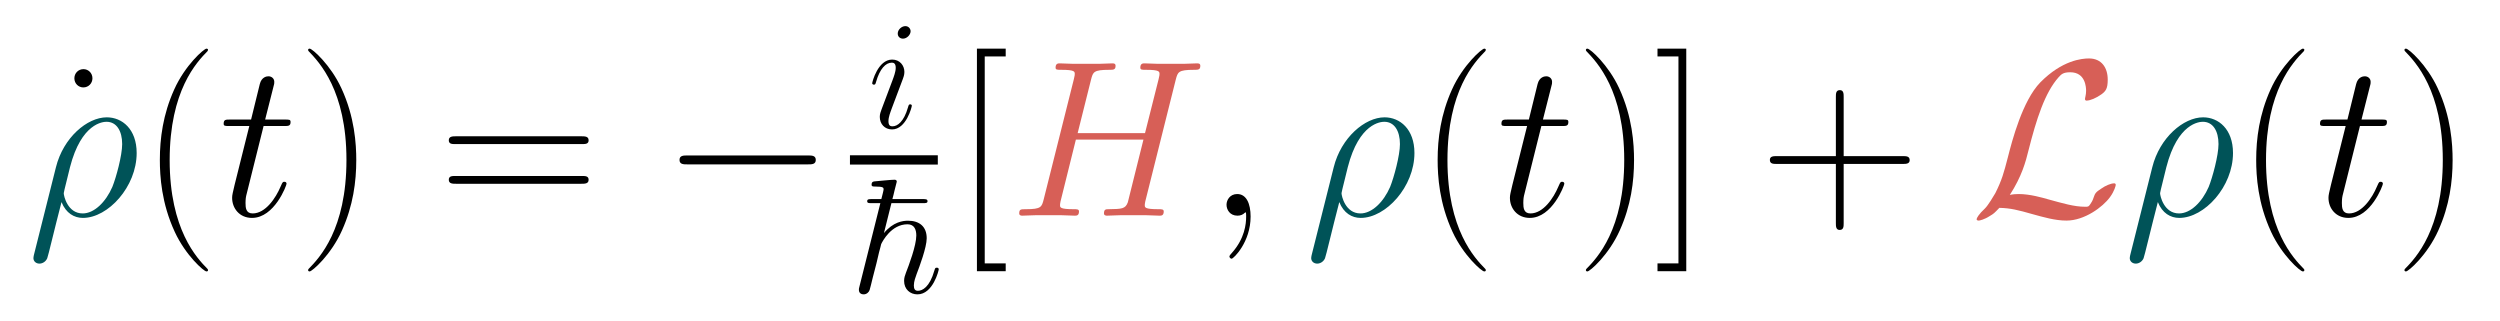
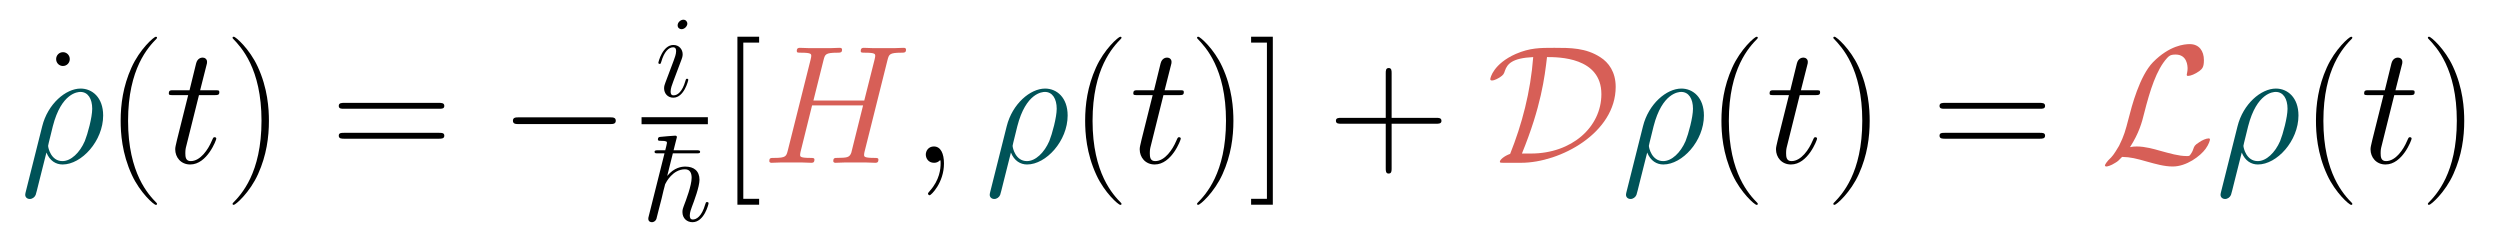
- <svg xmlns="http://www.w3.org/2000/svg" xmlns:xlink="http://www.w3.org/1999/xlink" version="1.1" width="192.99pt" height="24.739pt" viewBox="152.905 66.228 192.99 24.739">
+ <svg xmlns="http://www.w3.org/2000/svg" xmlns:xlink="http://www.w3.org/1999/xlink" version="1.1" width="255.679pt" height="24.739pt" viewBox="184.249 66.228 255.679 24.739">
  <defs>
    <path id="g0-126" d="M3.201-6.904H5.636C5.85-6.904 5.988-6.904 5.988-7.055C5.988-7.218 5.837-7.218 5.599-7.218H3.276C3.364-7.532 3.364-7.557 3.439-7.871C3.502-8.097 3.615-8.536 3.615-8.561C3.615-8.674 3.54-8.712 3.439-8.712C3.201-8.712 2.209-8.611 1.908-8.586C1.808-8.574 1.67-8.561 1.67-8.323C1.67-8.184 1.795-8.184 1.971-8.184C2.573-8.184 2.598-8.097 2.598-7.971C2.598-7.883 2.485-7.469 2.423-7.218H1.72C1.469-7.218 1.331-7.218 1.331-7.055C1.331-6.904 1.444-6.904 1.682-6.904H2.347L.741-.502C.69-.314 .69-.289 .69-.213C.69 .063 .904 .138 1.054 .138C1.293 .138 1.469-.038 1.519-.201C1.544-.264 1.682-.828 1.757-1.142L2.046-2.26C2.084-2.448 2.209-2.925 2.247-3.113C2.31-3.314 2.398-3.703 2.41-3.741C2.511-3.954 3.188-5.272 4.444-5.272C4.996-5.272 5.122-4.82 5.122-4.406C5.122-3.628 4.544-2.096 4.318-1.519C4.243-1.318 4.18-1.142 4.18-.904C4.18-.251 4.645 .138 5.209 .138C6.415 .138 6.854-1.72 6.854-1.795C6.854-1.921 6.741-1.921 6.703-1.921C6.578-1.921 6.578-1.883 6.515-1.695C6.151-.414 5.586-.138 5.247-.138C5.009-.138 4.933-.289 4.933-.552C4.933-.866 5.071-1.218 5.147-1.431C5.36-1.983 5.925-3.49 5.925-4.193C5.925-5.109 5.348-5.548 4.481-5.548C4.092-5.548 3.339-5.46 2.624-4.594L3.201-6.904Z" />
    <path id="g1-0" d="M11.345-3.96C11.638-3.96 11.948-3.96 11.948-4.304S11.638-4.648 11.345-4.648H2.031C1.739-4.648 1.429-4.648 1.429-4.304S1.739-3.96 2.031-3.96H11.345Z" />
+     <path id="g1-68" d="M3.512 0C7.523 0 13.187-3.064 13.187-7.764C13.187-9.296 12.464-10.26 11.62-10.794C10.14-11.758 8.556-11.758 6.921-11.758C5.44-11.758 4.424-11.758 2.978-11.138C.689-10.123 .362-8.694 .362-8.556C.362-8.453 .43-8.418 .534-8.418C.809-8.418 1.205-8.659 1.343-8.745C1.704-8.986 1.756-9.09 1.859-9.417C2.1-10.105 2.582-10.708 4.751-10.811C4.476-7.213 3.598-3.925 2.393-.912C1.756-.689 1.343-.293 1.343-.121C1.343-.017 1.36 0 1.739 0H3.512ZM3.598-.947C5.561-5.75 5.922-8.745 6.163-10.811C7.317-10.811 11.724-10.811 11.724-7.024C11.724-3.65 8.694-.947 4.528-.947H3.598Z" />
    <path id="g1-76" d="M3.099-1.601C4.028-3.047 4.321-4.149 4.545-5.061C5.147-7.437 5.802-9.503 6.869-10.691C7.076-10.915 7.213-11.07 7.764-11.07C8.952-11.07 8.986-9.882 8.986-9.641C8.986-9.331 8.9-9.09 8.9-9.004C8.9-8.883 9.004-8.883 9.021-8.883C9.296-8.883 9.761-9.073 10.192-9.382C10.501-9.623 10.656-9.796 10.656-10.501C10.656-11.431 10.174-12.137 9.21-12.137C8.659-12.137 7.144-11.999 5.457-10.295C4.08-8.883 3.271-5.784 2.944-4.493C2.634-3.305 2.496-2.772 1.98-1.739C1.859-1.532 1.412-.775 1.171-.551C.706-.121 .534 .189 .534 .275C.534 .31 .568 .379 .689 .379C.757 .379 1.119 .31 1.567 .017C1.859-.155 1.894-.189 2.29-.603C3.15-.585 3.753-.43 4.838-.121C5.716 .121 6.594 .379 7.472 .379C8.866 .379 10.278-.671 10.829-1.429C11.173-1.894 11.276-2.324 11.276-2.376C11.276-2.496 11.173-2.496 11.156-2.496C10.88-2.496 10.467-2.307 10.174-2.1C9.71-1.808 9.675-1.704 9.572-1.412C9.486-1.136 9.382-.998 9.314-.895C9.176-.689 9.159-.689 8.9-.689C8.074-.689 7.213-.947 6.077-1.257C5.595-1.394 4.648-1.67 3.787-1.67C3.564-1.67 3.323-1.653 3.099-1.601Z" />
    <path id="g2-26" d="M.371 2.068C.359 2.128 .335 2.2 .335 2.271C.335 2.451 .478 2.57 .658 2.57S1.004 2.451 1.076 2.283C1.124 2.176 1.459 .741 1.841-.729C2.08-.132 2.523 .12 2.989 .12C4.34 .12 5.87-1.554 5.87-3.359C5.87-4.639 5.093-5.272 4.268-5.272C3.216-5.272 1.937-4.184 1.542-2.594L.371 2.068ZM2.977-.12C2.164-.12 1.961-1.064 1.961-1.207C1.961-1.279 2.26-2.415 2.295-2.594C2.905-4.973 4.077-5.033 4.256-5.033C4.794-5.033 5.093-4.543 5.093-3.838C5.093-3.228 4.77-2.044 4.567-1.542C4.208-.717 3.587-.12 2.977-.12Z" />
    <path id="g2-59" d="M2.331 .048C2.331-.646 2.104-1.16 1.614-1.16C1.231-1.16 1.04-.849 1.04-.586S1.219 0 1.626 0C1.781 0 1.913-.048 2.02-.155C2.044-.179 2.056-.179 2.068-.179C2.092-.179 2.092-.012 2.092 .048C2.092 .442 2.02 1.219 1.327 1.997C1.196 2.14 1.196 2.164 1.196 2.188C1.196 2.248 1.255 2.307 1.315 2.307C1.411 2.307 2.331 1.423 2.331 .048Z" />
    <path id="g2-72" d="M8.942-7.293C9.05-7.699 9.074-7.819 9.923-7.819C10.138-7.819 10.258-7.819 10.258-8.034C10.258-8.165 10.15-8.165 10.078-8.165C9.863-8.165 9.612-8.141 9.385-8.141H7.974C7.747-8.141 7.496-8.165 7.269-8.165C7.185-8.165 7.042-8.165 7.042-7.938C7.042-7.819 7.125-7.819 7.352-7.819C8.07-7.819 8.07-7.723 8.07-7.592C8.07-7.568 8.07-7.496 8.022-7.317L7.293-4.423H3.682L4.4-7.293C4.507-7.699 4.531-7.819 5.38-7.819C5.595-7.819 5.715-7.819 5.715-8.034C5.715-8.165 5.607-8.165 5.535-8.165C5.32-8.165 5.069-8.141 4.842-8.141H3.431C3.204-8.141 2.953-8.165 2.726-8.165C2.642-8.165 2.499-8.165 2.499-7.938C2.499-7.819 2.582-7.819 2.809-7.819C3.527-7.819 3.527-7.723 3.527-7.592C3.527-7.568 3.527-7.496 3.479-7.317L1.865-.885C1.757-.466 1.733-.347 .909-.347C.634-.347 .55-.347 .55-.12C.55 0 .681 0 .717 0C.933 0 1.184-.024 1.411-.024H2.821C3.049-.024 3.3 0 3.527 0C3.622 0 3.754 0 3.754-.227C3.754-.347 3.646-.347 3.467-.347C2.738-.347 2.738-.442 2.738-.562C2.738-.574 2.738-.658 2.762-.753L3.587-4.077H7.209C7.006-3.288 6.396-.789 6.372-.717C6.241-.359 6.049-.359 5.344-.347C5.2-.347 5.093-.347 5.093-.12C5.093 0 5.224 0 5.26 0C5.475 0 5.727-.024 5.954-.024H7.364C7.592-.024 7.843 0 8.07 0C8.165 0 8.297 0 8.297-.227C8.297-.347 8.189-.347 8.01-.347C7.281-.347 7.281-.442 7.281-.562C7.281-.574 7.281-.658 7.305-.753L8.942-7.293Z" />
    <path id="g2-105" d="M3.383-1.71C3.383-1.769 3.335-1.817 3.264-1.817C3.156-1.817 3.144-1.781 3.084-1.578C2.774-.49 2.283-.12 1.889-.12C1.745-.12 1.578-.155 1.578-.514C1.578-.837 1.722-1.196 1.853-1.554L2.69-3.778C2.726-3.873 2.809-4.089 2.809-4.316C2.809-4.818 2.451-5.272 1.865-5.272C.765-5.272 .323-3.539 .323-3.443C.323-3.395 .371-3.335 .454-3.335C.562-3.335 .574-3.383 .622-3.551C.909-4.555 1.363-5.033 1.829-5.033C1.937-5.033 2.14-5.021 2.14-4.639C2.14-4.328 1.985-3.933 1.889-3.67L1.052-1.447C.98-1.255 .909-1.064 .909-.849C.909-.311 1.279 .12 1.853 .12C2.953 .12 3.383-1.626 3.383-1.71ZM3.288-7.46C3.288-7.639 3.144-7.855 2.881-7.855C2.606-7.855 2.295-7.592 2.295-7.281C2.295-6.982 2.546-6.886 2.69-6.886C3.013-6.886 3.288-7.197 3.288-7.46Z" />
    <path id="g2-116" d="M2.403-4.806H3.503C3.73-4.806 3.85-4.806 3.85-5.021C3.85-5.153 3.778-5.153 3.539-5.153H2.487L2.929-6.898C2.977-7.066 2.977-7.089 2.977-7.173C2.977-7.364 2.821-7.472 2.666-7.472C2.57-7.472 2.295-7.436 2.2-7.054L1.733-5.153H.61C.371-5.153 .263-5.153 .263-4.926C.263-4.806 .347-4.806 .574-4.806H1.638L.849-1.65C.753-1.231 .717-1.112 .717-.956C.717-.395 1.112 .12 1.781 .12C2.989 .12 3.634-1.626 3.634-1.71C3.634-1.781 3.587-1.817 3.515-1.817C3.491-1.817 3.443-1.817 3.419-1.769C3.407-1.757 3.395-1.745 3.312-1.554C3.061-.956 2.511-.12 1.817-.12C1.459-.12 1.435-.418 1.435-.681C1.435-.693 1.435-.921 1.47-1.064L2.403-4.806Z" />
    <use id="g3-26" xlink:href="#g2-26" transform="scale(1.44)" />
    <use id="g3-59" xlink:href="#g2-59" transform="scale(1.44)" />
    <use id="g3-72" xlink:href="#g2-72" transform="scale(1.44)" />
    <use id="g3-116" xlink:href="#g2-116" transform="scale(1.44)" />
    <path id="g4-40" d="M5.268 4.201C5.268 4.183 5.268 4.149 5.216 4.097C4.424 3.288 2.307 1.085 2.307-4.287S4.39-11.844 5.233-12.705C5.233-12.722 5.268-12.757 5.268-12.808S5.216-12.894 5.147-12.894C4.958-12.894 3.495-11.62 2.651-9.727C1.79-7.816 1.549-5.957 1.549-4.304C1.549-3.064 1.67-.964 2.703 1.257C3.529 3.047 4.941 4.304 5.147 4.304C5.233 4.304 5.268 4.269 5.268 4.201Z" />
    <path id="g4-41" d="M4.528-4.287C4.528-5.526 4.407-7.626 3.374-9.847C2.548-11.638 1.136-12.894 .93-12.894C.878-12.894 .809-12.877 .809-12.791C.809-12.757 .826-12.739 .844-12.705C1.67-11.844 3.77-9.658 3.77-4.304C3.77 1.067 1.687 3.254 .844 4.114C.826 4.149 .809 4.166 .809 4.201C.809 4.287 .878 4.304 .93 4.304C1.119 4.304 2.582 3.03 3.426 1.136C4.287-.775 4.528-2.634 4.528-4.287Z" />
    <path id="g4-43" d="M6.49-3.994H11.052C11.293-3.994 11.586-3.994 11.586-4.287C11.586-4.597 11.311-4.597 11.052-4.597H6.49V-9.159C6.49-9.4 6.49-9.692 6.198-9.692C5.888-9.692 5.888-9.417 5.888-9.159V-4.597H1.326C1.085-4.597 .792-4.597 .792-4.304C.792-3.994 1.067-3.994 1.326-3.994H5.888V.568C5.888 .809 5.888 1.102 6.18 1.102C6.49 1.102 6.49 .826 6.49 .568V-3.994Z" />
    <path id="g4-61" d="M11.07-5.526C11.328-5.526 11.586-5.526 11.586-5.819C11.586-6.129 11.293-6.129 11.001-6.129H1.377C1.085-6.129 .792-6.129 .792-5.819C.792-5.526 1.05-5.526 1.308-5.526H11.07ZM11.001-2.462C11.293-2.462 11.586-2.462 11.586-2.772C11.586-3.064 11.328-3.064 11.07-3.064H1.308C1.05-3.064 .792-3.064 .792-2.772C.792-2.462 1.085-2.462 1.377-2.462H11.001Z" />
    <path id="g4-91" d="M4.046 4.287V3.684H2.427V-12.292H4.046V-12.894H1.825V4.287H4.046Z" />
    <path id="g4-93" d="M2.462-12.894H.241V-12.292H1.859V3.684H.241V4.287H2.462V-12.894Z" />
    <path id="g4-95" d="M2.841-10.605C2.841-11.018 2.513-11.311 2.152-11.311C1.739-11.311 1.446-10.983 1.446-10.605C1.446-10.192 1.773-9.899 2.135-9.899C2.548-9.899 2.841-10.226 2.841-10.605Z" />
  </defs>
  <g id="page1">
-     <use x="157.2" y="82.876" xlink:href="#g4-95" />
+     <use x="188.544" y="82.876" xlink:href="#g4-95" />
    <g fill="#005358">
-       <use x="155.002" y="82.877" xlink:href="#g3-26" />
+       <use x="186.346" y="82.877" xlink:href="#g3-26" />
    </g>
-     <use x="163.696" y="82.877" xlink:href="#g4-40" />
-     <use x="169.792" y="82.877" xlink:href="#g3-116" />
-     <use x="175.88" y="82.877" xlink:href="#g4-41" />
-     <use x="186.758" y="82.877" xlink:href="#g4-61" />
-     <use x="203.932" y="82.877" xlink:href="#g1-0" />
-     <use x="219.912" y="76.099" xlink:href="#g2-105" />
-     <rect x="218.518" y="78.215" height=".717" width="6.782" />
-     <use x="218.518" y="88.814" xlink:href="#g0-126" />
-     <use x="226.495" y="82.877" xlink:href="#g4-91" />
+     <use x="195.04" y="82.877" xlink:href="#g4-40" />
+     <use x="201.137" y="82.877" xlink:href="#g3-116" />
+     <use x="207.224" y="82.877" xlink:href="#g4-41" />
+     <use x="218.103" y="82.877" xlink:href="#g4-61" />
+     <use x="235.277" y="82.877" xlink:href="#g1-0" />
+     <use x="251.257" y="76.099" xlink:href="#g2-105" />
+     <rect x="249.862" y="78.215" height=".717" width="6.782" />
+     <use x="249.862" y="88.814" xlink:href="#g0-126" />
+     <use x="257.84" y="82.877" xlink:href="#g4-91" />
    <g fill="#d75f57">
-       <use x="230.793" y="82.877" xlink:href="#g3-72" />
+       <use x="262.137" y="82.877" xlink:href="#g3-72" />
    </g>
-     <use x="246.09" y="82.877" xlink:href="#g3-59" />
+     <use x="277.434" y="82.877" xlink:href="#g3-59" />
    <g fill="#005358">
-       <use x="253.641" y="82.877" xlink:href="#g3-26" />
+       <use x="284.986" y="82.877" xlink:href="#g3-26" />
    </g>
-     <use x="262.336" y="82.877" xlink:href="#g4-40" />
-     <use x="268.432" y="82.877" xlink:href="#g3-116" />
-     <use x="274.519" y="82.877" xlink:href="#g4-41" />
-     <use x="280.616" y="82.877" xlink:href="#g4-93" />
-     <use x="288.739" y="82.877" xlink:href="#g4-43" />
+     <use x="293.68" y="82.877" xlink:href="#g4-40" />
+     <use x="299.776" y="82.877" xlink:href="#g3-116" />
+     <use x="305.864" y="82.877" xlink:href="#g4-41" />
+     <use x="311.96" y="82.877" xlink:href="#g4-93" />
+     <use x="320.083" y="82.877" xlink:href="#g4-43" />
    <g fill="#d75f57">
-       <use x="304.957" y="82.877" xlink:href="#g1-76" />
+       <use x="336.301" y="82.877" xlink:href="#g1-68" />
    </g>
    <g fill="#005358">
-       <use x="316.831" y="82.877" xlink:href="#g3-26" />
+       <use x="350.059" y="82.877" xlink:href="#g3-26" />
    </g>
-     <use x="325.525" y="82.877" xlink:href="#g4-40" />
-     <use x="331.622" y="82.877" xlink:href="#g3-116" />
-     <use x="337.709" y="82.877" xlink:href="#g4-41" />
+     <use x="358.754" y="82.877" xlink:href="#g4-40" />
+     <use x="364.85" y="82.877" xlink:href="#g3-116" />
+     <use x="370.937" y="82.877" xlink:href="#g4-41" />
+     <use x="381.816" y="82.877" xlink:href="#g4-61" />
+     <g fill="#d75f57">
+       <use x="398.99" y="82.877" xlink:href="#g1-76" />
+     </g>
+     <g fill="#005358">
+       <use x="410.864" y="82.877" xlink:href="#g3-26" />
+     </g>
+     <use x="419.558" y="82.877" xlink:href="#g4-40" />
+     <use x="425.655" y="82.877" xlink:href="#g3-116" />
+     <use x="431.742" y="82.877" xlink:href="#g4-41" />
  </g>
</svg>
